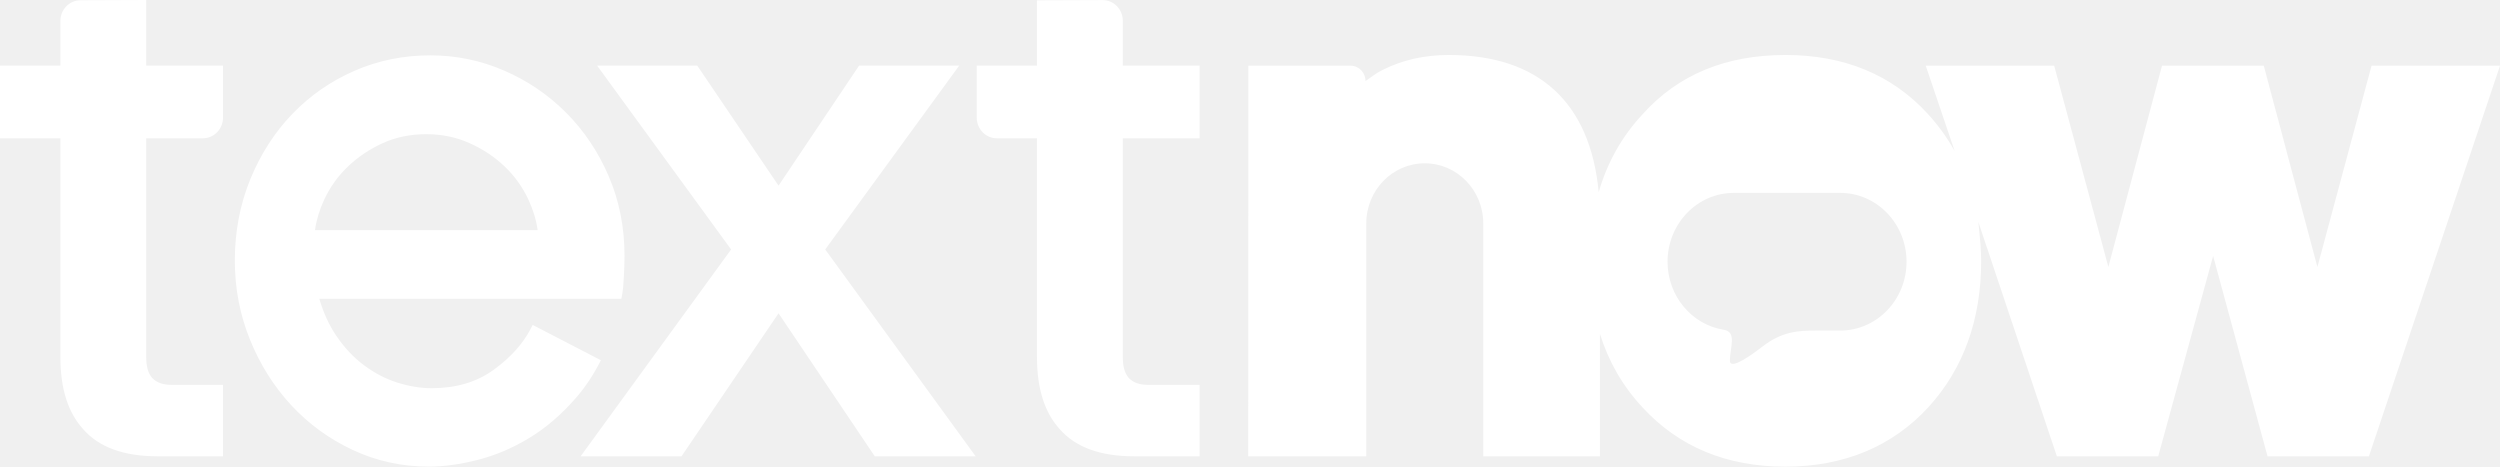
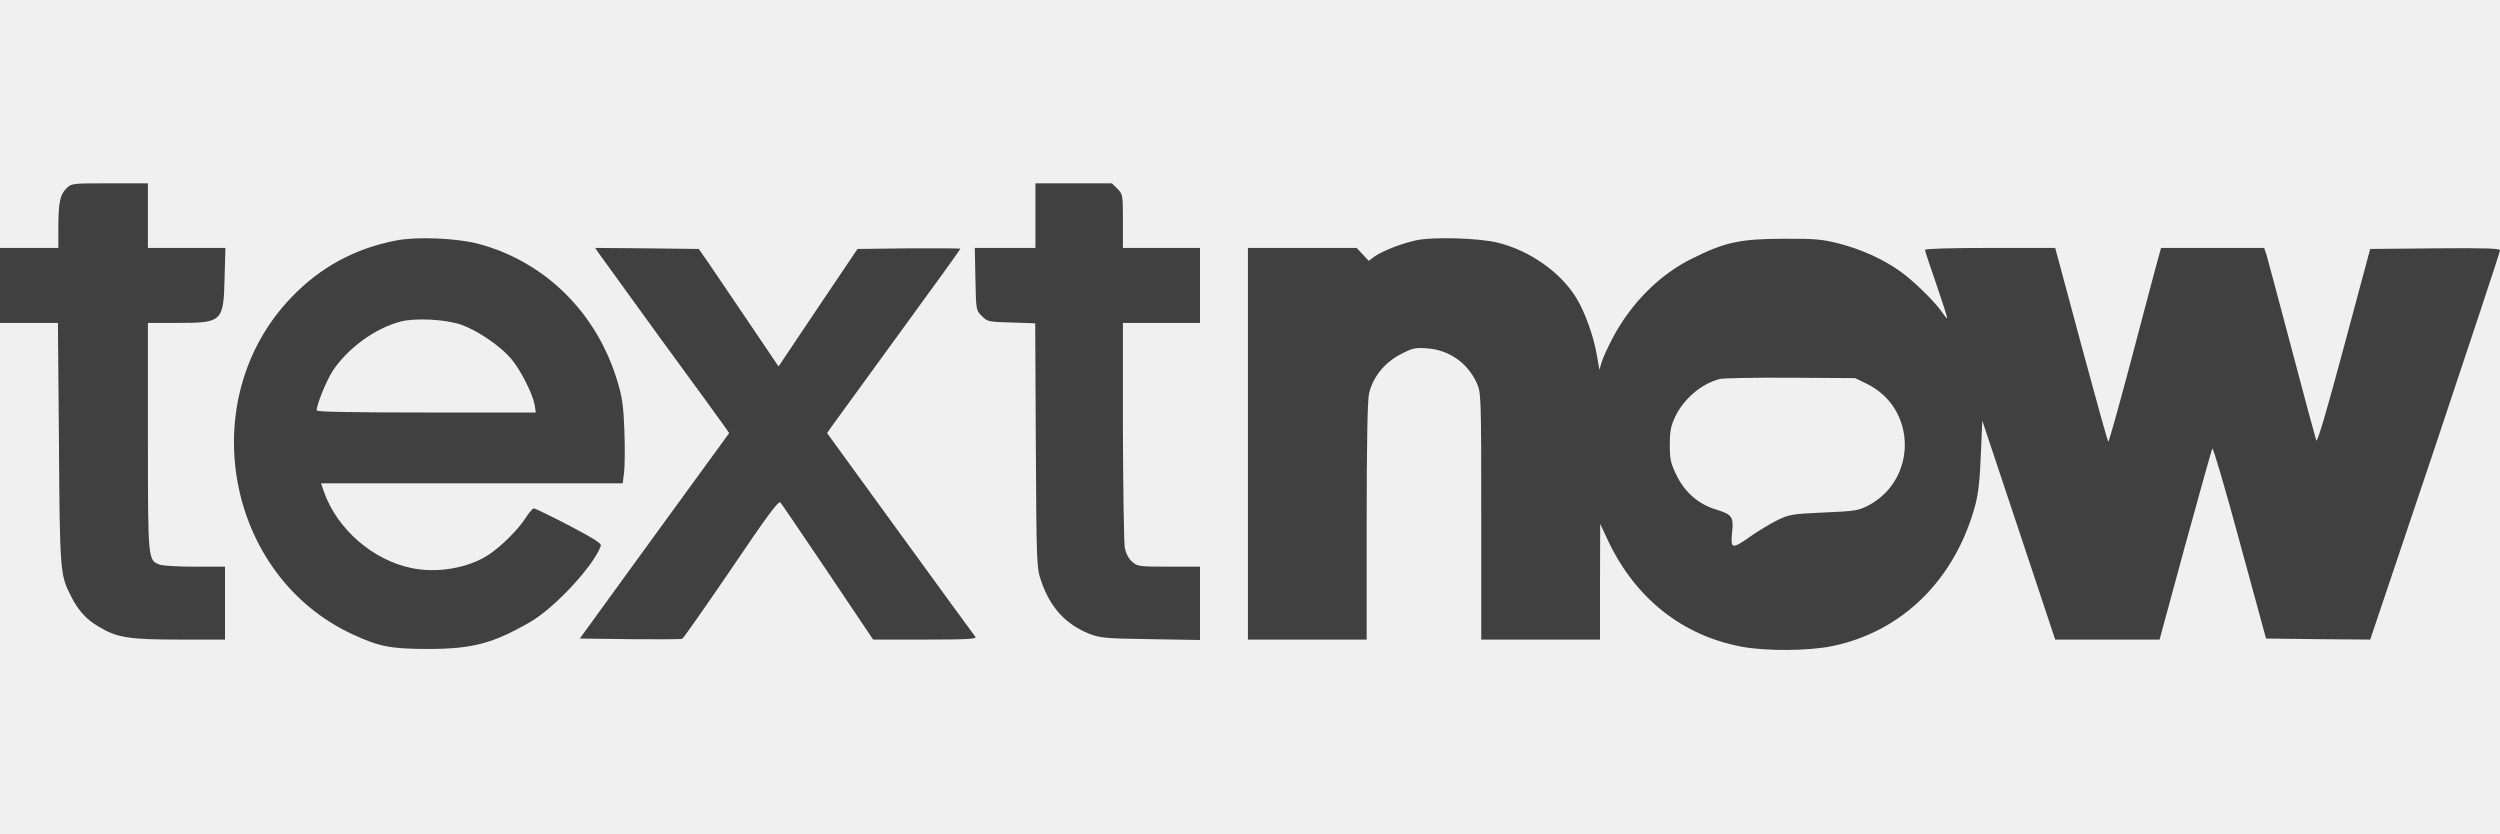
- <svg xmlns="http://www.w3.org/2000/svg" width="150px" height="28px" viewBox="0 0 150 28" version="1.1">
-   <defs />
-   <g id="Page-1" stroke="none" stroke-width="1" fill="none" fill-rule="evenodd">
-     <g id="Desktop" transform="translate(-26, -60)" fill="#FFFFFF" fill-rule="nonzero">
-       <path d="M114.995,87.378 L114.995,73.402 C114.995,71.412 113.424,69.798 111.486,69.798 C109.548,69.798 107.977,71.412 107.977,73.402 L107.977,87.378 L100.893,87.378 L100.901,63.941 L107.034,63.941 C107.529,63.941 107.931,64.353 107.931,64.862 C108.262,64.638 108.593,64.371 108.939,64.204 C110.152,63.593 111.468,63.299 112.925,63.299 C118.331,63.299 121.415,66.155 121.922,71.529 C122.436,69.745 123.315,68.183 124.564,66.846 C126.694,64.47 129.566,63.299 133.122,63.299 C136.635,63.299 139.503,64.469 141.672,66.837 C142.299,67.523 142.835,68.264 143.278,69.059 L141.544,63.941 L149.251,63.941 L152.502,76.017 L155.719,63.941 L161.825,63.941 L165.045,76.017 L168.293,63.941 L176,63.941 L168.135,87.378 L162.052,87.378 L158.788,75.358 L155.493,87.378 L149.412,87.378 L144.701,73.319 C144.813,74.343 144.87,75.127 144.87,75.67 C144.87,79.17 143.804,82.13 141.712,84.422 C139.536,86.797 136.621,88 133.122,88 C129.596,88 126.717,86.807 124.539,84.43 C123.363,83.169 122.516,81.698 121.996,80.031 L121.996,87.378 L114.995,87.378 Z M61.826,63.935 L67.834,63.935 L72.713,71.139 L77.546,63.935 L83.554,63.935 L75.513,74.968 L84.539,87.378 L78.486,87.378 L72.713,78.798 L66.891,87.378 L60.837,87.378 L69.867,74.968 L61.826,63.935 Z M93.368,63.935 L97.976,63.935 L97.976,68.298 L93.368,68.298 L93.368,81.405 C93.368,81.953 93.458,82.363 93.729,82.682 C94,82.956 94.362,83.092 94.904,83.092 L97.976,83.092 L97.976,87.378 L94.046,87.378 C92.013,87.378 90.522,86.831 89.573,85.737 C88.67,84.734 88.218,83.32 88.218,81.405 L88.218,68.298 L85.813,68.298 C85.145,68.298 84.604,67.742 84.604,67.056 L84.604,63.935 L88.218,63.935 L88.218,60.02 L92.154,60.005 C92.822,60.002 93.365,60.556 93.368,61.242 L93.368,63.935 Z M34.773,60 L34.773,63.935 L39.381,63.935 L39.381,67.056 C39.381,67.742 38.839,68.298 38.172,68.298 L34.773,68.298 L34.773,81.405 C34.773,81.953 34.863,82.363 35.134,82.682 C35.405,82.956 35.767,83.092 36.309,83.092 L39.381,83.092 L39.381,87.378 L35.451,87.378 C33.418,87.378 31.927,86.831 30.978,85.737 C30.075,84.734 29.623,83.32 29.623,81.405 L29.623,68.298 L26,68.298 L26,63.935 L29.623,63.935 L29.623,61.258 C29.623,60.573 30.162,60.018 30.828,60.016 L34.773,60 Z M57.961,79.496 L62.053,81.614 C61.628,82.459 61.136,83.205 60.577,83.85 C59.698,84.864 58.755,85.675 57.748,86.284 C56.744,86.89 55.711,87.328 54.649,87.597 C53.594,87.864 52.625,87.997 51.741,87.997 C50.115,87.997 48.589,87.664 47.167,86.999 C45.751,86.336 44.518,85.44 43.472,84.31 C42.428,83.183 41.603,81.872 40.999,80.379 C40.393,78.884 40.09,77.302 40.09,75.639 C40.09,73.893 40.4,72.263 41.019,70.753 C41.638,69.246 42.477,67.94 43.537,66.839 C44.598,65.737 45.838,64.875 47.255,64.254 C48.675,63.632 50.198,63.321 51.82,63.321 C53.363,63.321 54.839,63.625 56.244,64.233 C57.646,64.839 58.885,65.679 59.958,66.752 C61.032,67.825 61.886,69.096 62.519,70.562 C63.153,72.033 63.471,73.631 63.471,75.352 C63.471,75.743 63.457,76.173 63.43,76.645 C63.402,77.134 63.374,77.442 63.343,77.602 L63.279,77.93 L45.16,77.93 C45.405,78.758 45.732,79.479 46.142,80.093 C46.635,80.833 47.202,81.44 47.843,81.917 C48.486,82.395 49.158,82.743 49.86,82.962 C50.568,83.182 51.248,83.292 51.9,83.292 C53.363,83.292 54.594,82.928 55.603,82.2 C56.63,81.459 57.379,80.627 57.854,79.704 L57.961,79.496 Z M134.918,79.834 L136.412,79.834 C138.61,79.834 140.392,77.985 140.392,75.704 C140.392,73.423 138.61,71.573 136.412,71.573 L130.033,71.573 C127.835,71.573 126.053,73.423 126.053,75.704 C126.053,77.769 127.513,79.479 129.42,79.785 C130.237,79.917 129.793,80.858 129.793,81.641 C129.793,82.102 130.585,81.695 131.754,80.789 C132.922,79.882 133.927,79.834 134.918,79.834 Z M57.705,71.976 C57.355,71.225 56.881,70.563 56.281,69.99 C55.678,69.413 54.973,68.945 54.165,68.585 C53.367,68.229 52.506,68.051 51.579,68.051 C50.626,68.051 49.759,68.229 48.975,68.584 C48.18,68.944 47.481,69.412 46.877,69.99 C46.277,70.563 45.803,71.225 45.453,71.976 C45.17,72.585 44.985,73.195 44.899,73.809 L58.259,73.809 C58.173,73.195 57.988,72.585 57.705,71.976 Z" id="Logo" />
-     </g>
+ <svg xmlns="http://www.w3.org/2000/svg" version="1.0" width="1200pt" height="400pt" viewBox="0 0 1200 400" preserveAspectRatio="xMidYMid meet">
+   <g transform="translate(0,400) scale(0.1,-0.1)" fill="#404040" stroke="none">
+     <path d="M318 3095 c-30 -30 -38 -69 -38 -192 l0 -93 -140 0 -140 0 0 -180 0 -180 139 0 139 0 5 -577 c4 -618 6 -633 57 -733 35 -70 73 -112 132 -147 89 -54 145 -63 390 -63 l218 0 0 175 0 175 -144 0 c-80 0 -156 4 -170 10 -56 21 -56 20 -56 615 l0 545 139 0 c219 0 224 5 229 217 l4 143 -186 0 -186 0 0 155 0 155 -184 0 c-182 0 -183 0 -208 -25z" />
+     <path d="M4970 2965 l0 -155 -146 0 -145 0 3 -150 c3 -148 3 -150 31 -177 26 -27 32 -28 142 -31 l114 -4 3 -586 c3 -567 4 -589 25 -649 43 -128 117 -209 231 -255 52 -20 77 -23 295 -26 l237 -4 0 176 0 176 -149 0 c-142 0 -151 1 -176 23 -17 14 -30 39 -36 67 -4 25 -8 278 -9 563 l0 517 185 0 185 0 0 180 0 180 -185 0 -185 0 0 129 c0 125 -1 129 -26 155 l-27 26 -183 0 -184 0 0 -155z" />
+     <path d="M1903 2846 c-199 -38 -365 -128 -504 -273 -471 -489 -317 -1336 294 -1618 127 -59 184 -70 362 -70 212 0 311 26 491 130 116 67 304 269 338 365 5 11 -35 36 -153 98 -87 45 -163 82 -169 82 -5 0 -24 -22 -41 -49 -35 -54 -115 -134 -176 -174 -97 -64 -248 -90 -373 -63 -184 39 -354 187 -417 365 l-14 41 724 0 724 0 7 56 c3 31 4 120 1 198 -4 112 -10 159 -32 231 -98 332 -347 579 -670 665 -104 27 -292 35 -392 16z m312 -405 c76 -27 184 -100 236 -160 46 -53 105 -169 115 -223 l6 -38 -526 0 c-355 0 -526 3 -526 10 0 28 45 139 76 188 71 109 204 207 329 239 72 18 216 10 290 -16z" />
+     <path d="M6795 2846 c-75 -17 -159 -51 -197 -77 l-28 -21 -29 31 -29 31 -261 0 -261 0 0 -940 0 -940 285 0 285 0 0 565 c0 362 4 582 11 614 17 78 73 149 149 189 59 31 71 34 130 30 106 -8 195 -70 239 -168 20 -44 21 -63 21 -637 l0 -593 285 0 285 0 0 278 1 277 38 -81 c131 -276 355 -454 640 -508 117 -22 321 -21 437 3 337 70 590 321 686 679 14 54 22 125 26 240 l7 163 175 -525 175 -526 250 0 251 0 123 453 c68 248 127 458 130 464 4 7 63 -195 132 -450 l126 -462 250 -3 250 -2 312 927 c171 511 311 934 311 941 0 10 -67 12 -311 10 l-312 -3 -126 -469 c-84 -314 -128 -462 -133 -450 -4 11 -57 208 -118 439 -61 231 -116 435 -121 453 l-11 32 -247 0 -248 0 -36 -132 c-19 -73 -75 -283 -123 -465 -49 -183 -91 -333 -94 -333 -3 0 -61 209 -130 465 l-125 465 -312 0 c-190 0 -313 -4 -313 -9 0 -6 25 -81 55 -167 30 -87 53 -159 51 -161 -2 -2 -11 9 -21 24 -32 49 -138 154 -202 199 -81 59 -192 109 -300 136 -75 19 -113 23 -263 22 -209 -1 -279 -16 -436 -94 -156 -76 -294 -214 -383 -382 -21 -40 -45 -91 -52 -113 l-12 -40 -12 70 c-16 92 -56 204 -97 272 -74 124 -224 230 -378 268 -91 23 -318 29 -395 11z m2167 -689 c240 -118 242 -461 3 -585 -46 -23 -64 -26 -211 -32 -154 -7 -165 -9 -225 -38 -35 -18 -92 -52 -127 -77 -88 -62 -96 -61 -88 18 8 76 1 87 -76 111 -84 25 -149 81 -190 163 -29 60 -33 77 -33 148 0 65 5 90 26 135 42 87 126 158 214 181 17 4 170 7 340 6 l310 -2 57 -28z" />
+     <path d="M2873 2786 c9 -13 144 -199 299 -413 156 -213 294 -402 306 -420 l22 -32 -359 -493 -358 -493 241 -3 c132 -1 245 -1 251 2 5 2 111 153 235 335 175 259 227 329 236 319 6 -7 109 -158 228 -335 l217 -323 251 0 c199 0 248 3 240 13 -5 6 -168 229 -361 495 l-351 483 22 32 c13 18 157 216 320 440 164 225 298 410 298 413 0 2 -111 3 -247 2 l-247 -3 -190 -282 -189 -282 -150 222 c-83 122 -169 249 -191 282 l-42 60 -248 3 -249 2 16 -24z" />
  </g>
</svg>
